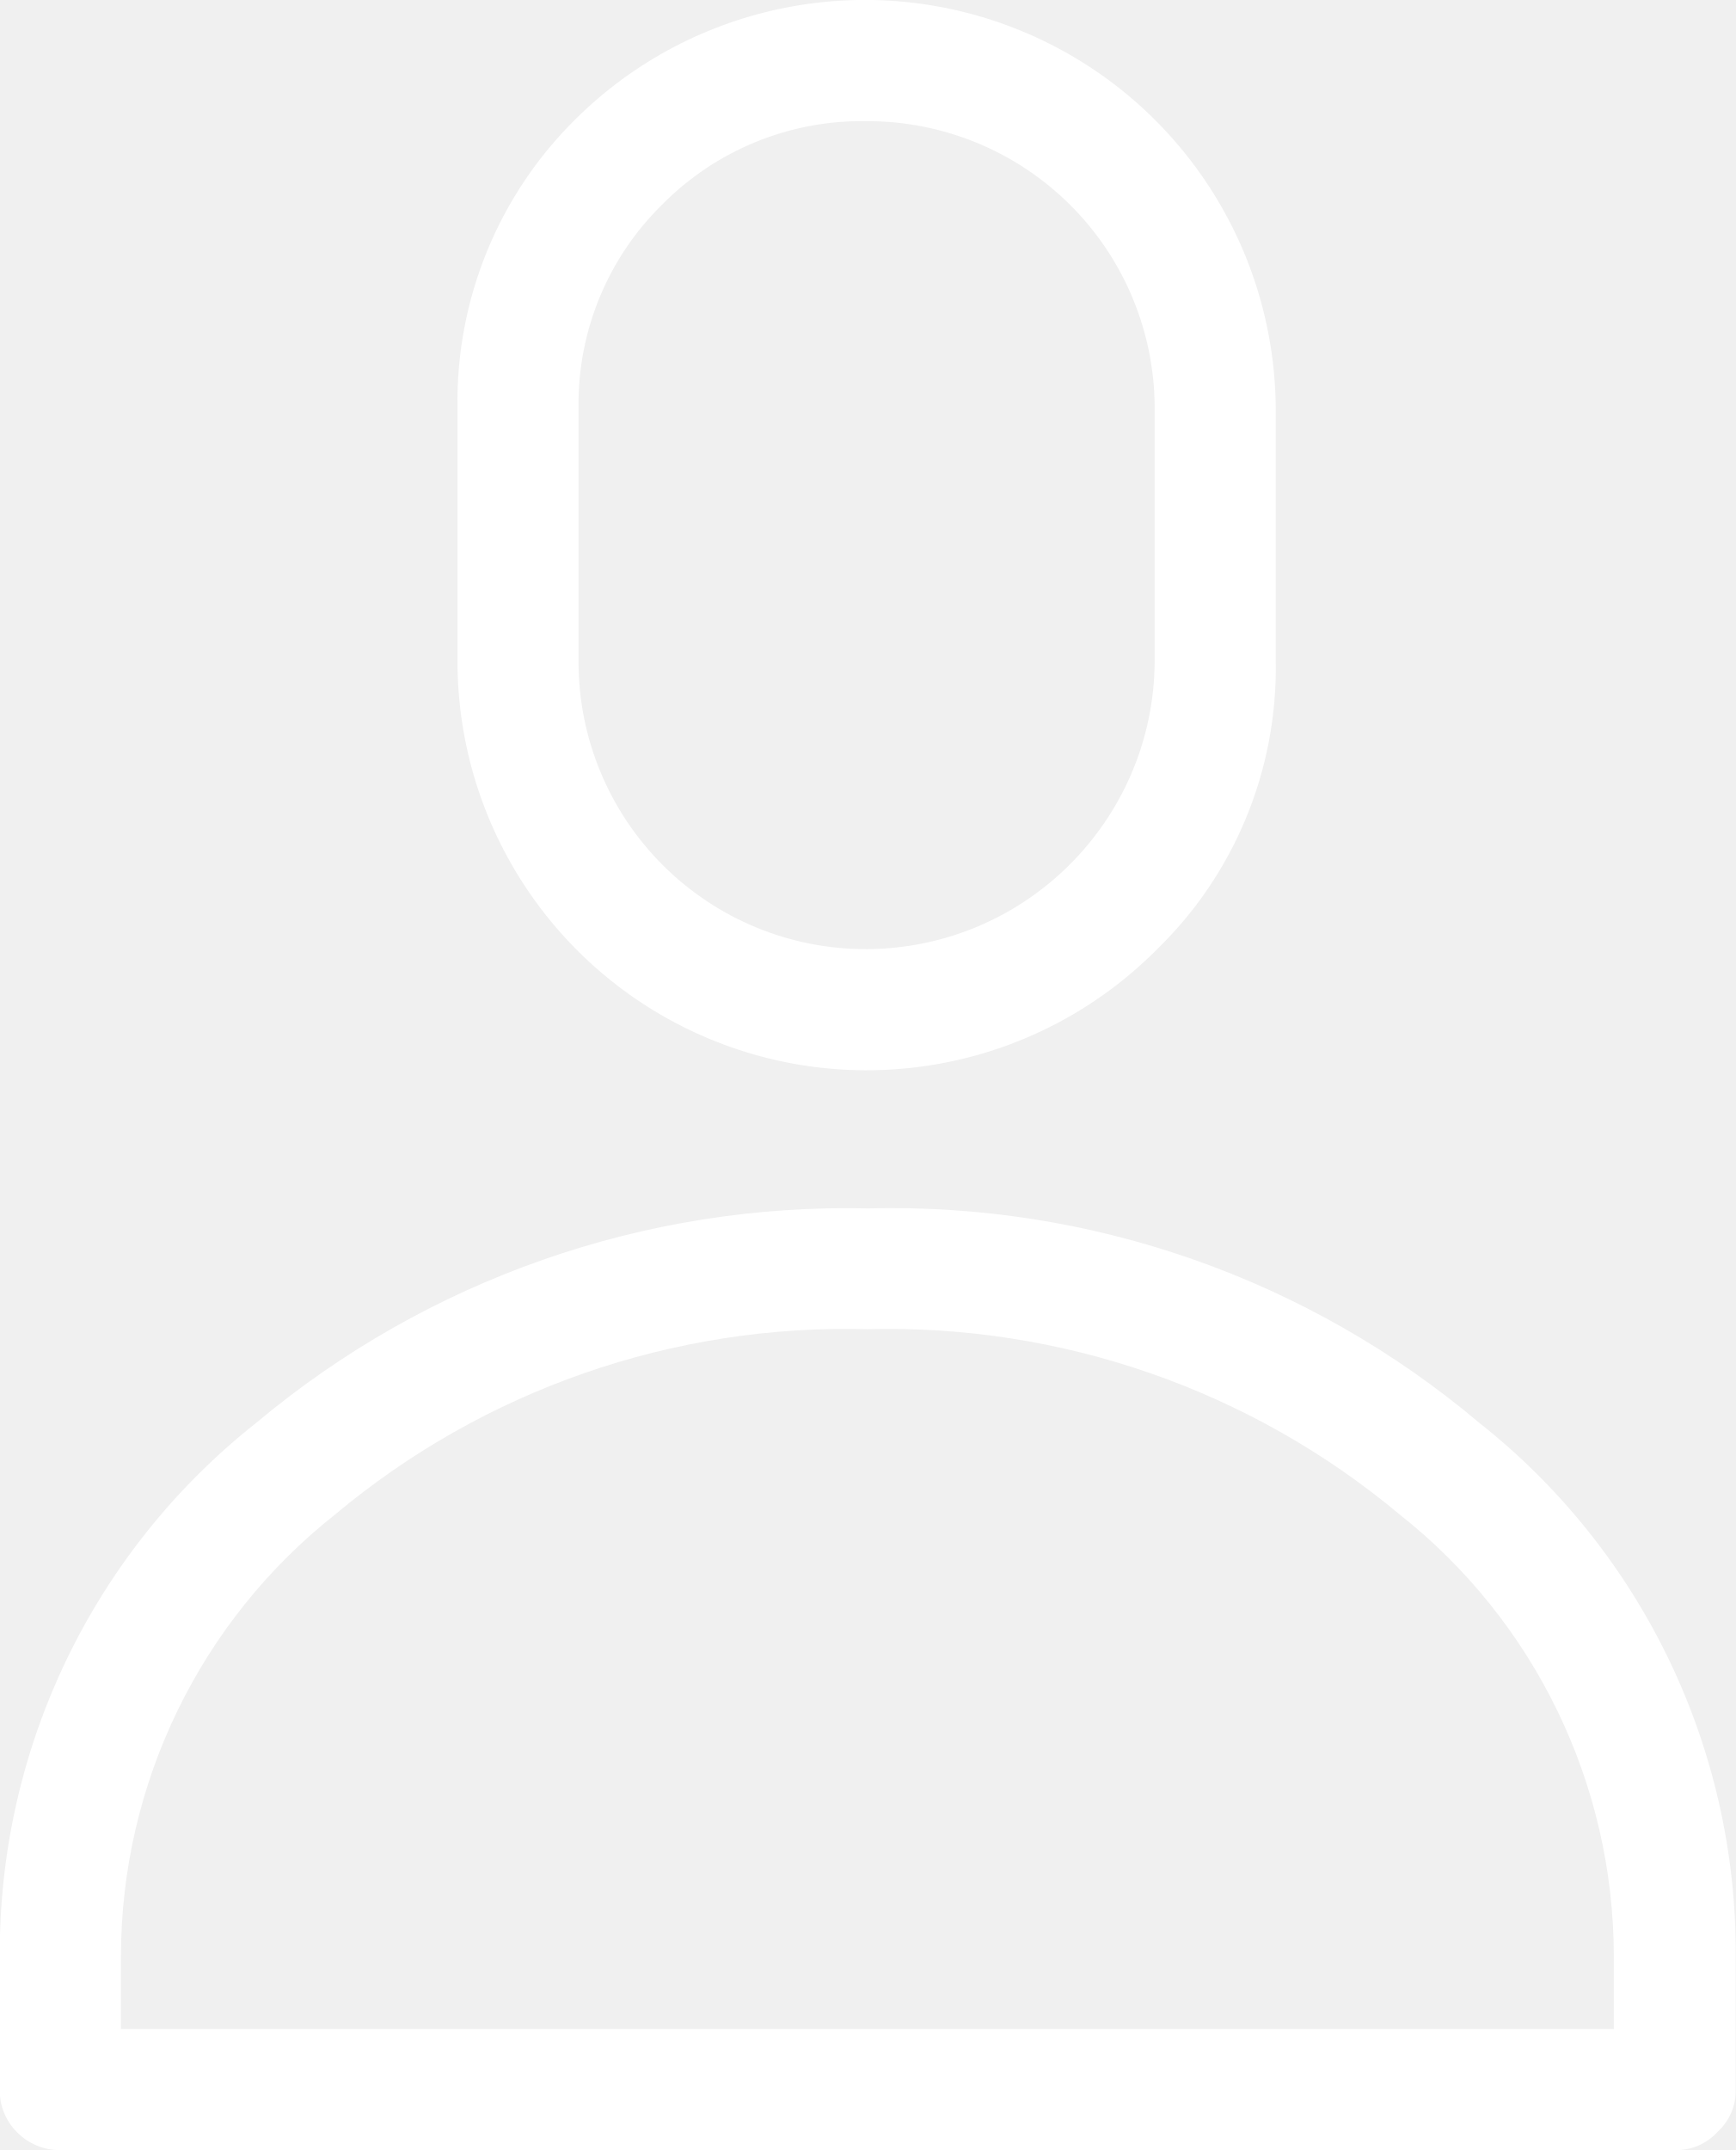
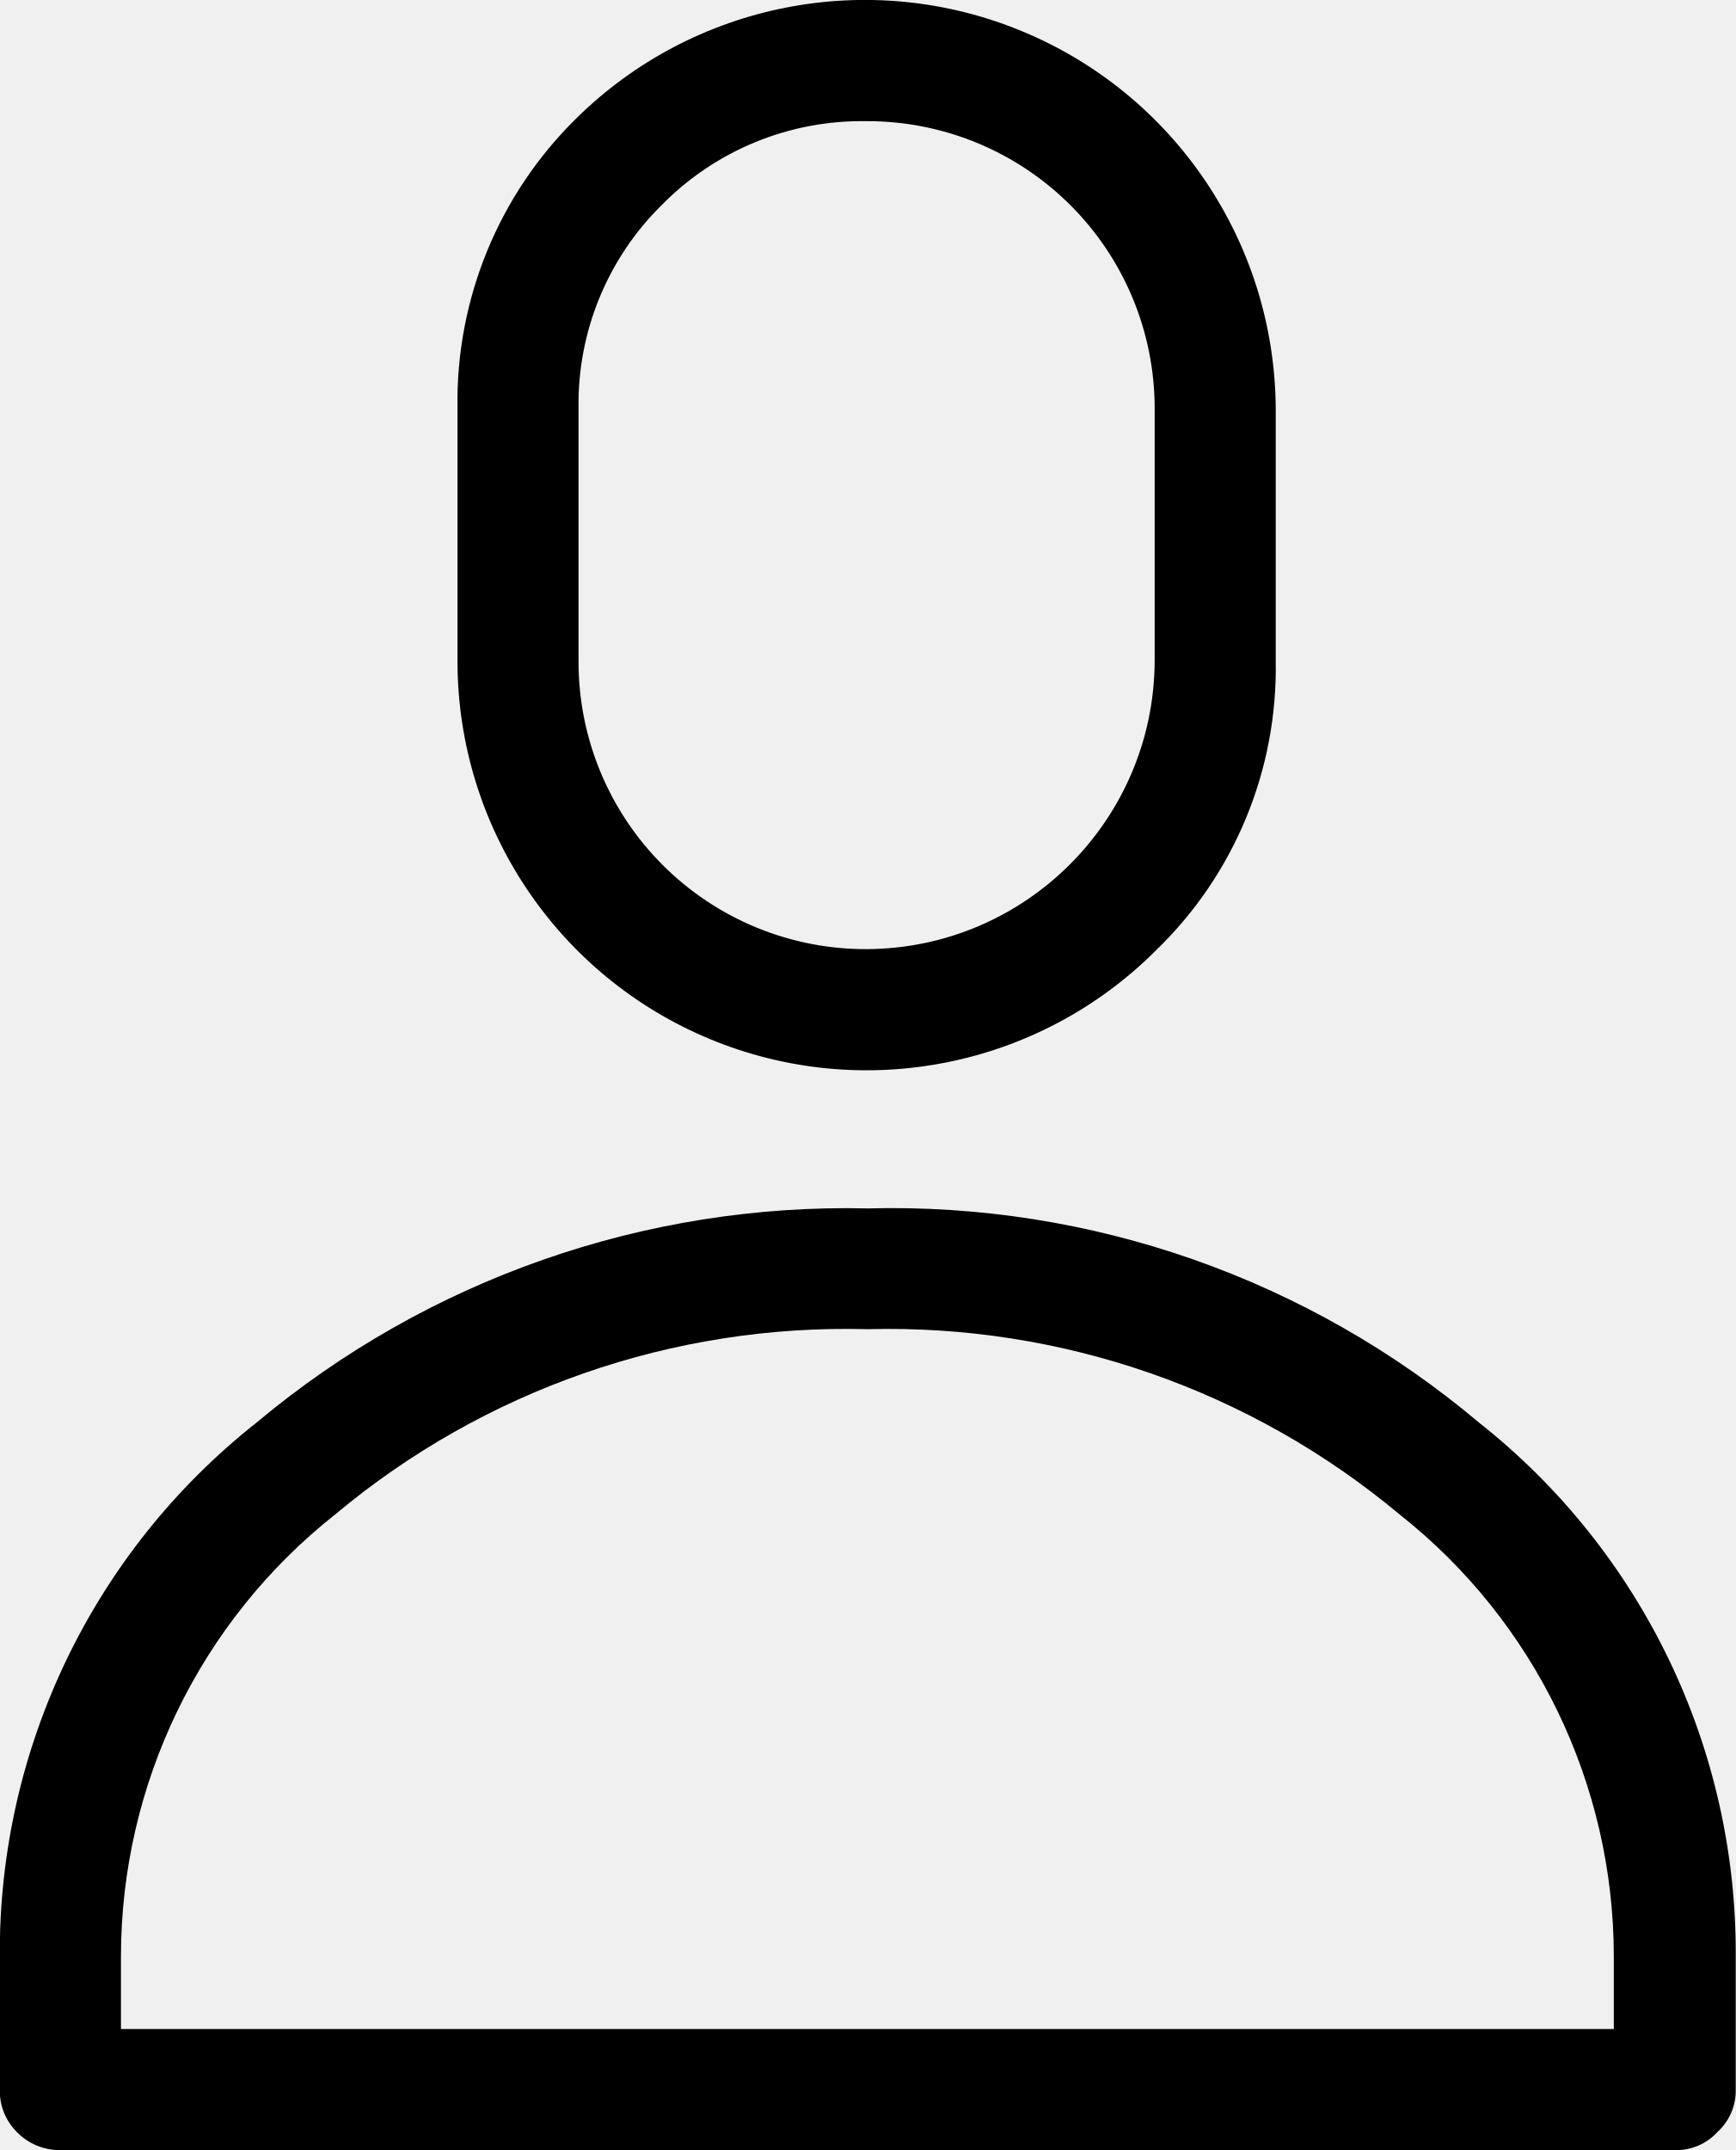
<svg xmlns="http://www.w3.org/2000/svg" width="17.938" height="22.215" viewBox="0 0 17.938 22.215">
  <defs>
    <style>
      .cls-1 {
-         fill: #fff;
+         fill: #000;
      }
    </style>
  </defs>
  <path id="Tracé_1" data-name="Tracé 1" class="cls-1" d="M27.334,9.815a4.246,4.246,0,0,0-7.23-2.99,4.1,4.1,0,0,0-1.226,2.99V12.43a4.228,4.228,0,0,0,7.218,2.99,4.051,4.051,0,0,0,1.238-2.99V9.815m-6.342-2.1a2.9,2.9,0,0,1,2.114-.863,2.968,2.968,0,0,1,2.977,2.965V12.43a2.99,2.99,0,0,1-2.977,2.977,2.968,2.968,0,0,1-2.977-2.977V9.815a2.885,2.885,0,0,1,.863-2.1M31.9,27.628a.575.575,0,0,0,.188-.438V25.814A6.976,6.976,0,0,0,29.436,20.3a9.419,9.419,0,0,0-6.317-2.214A9.5,9.5,0,0,0,16.8,20.3a6.972,6.972,0,0,0-2.652,5.516V27.19a.6.6,0,0,0,.175.438.615.615,0,0,0,.45.188H31.462a.575.575,0,0,0,.438-.188M15.4,26.565v-.751a5.824,5.824,0,0,1,2.214-4.566,8.221,8.221,0,0,1,5.5-1.914,8.238,8.238,0,0,1,5.5,1.914,5.82,5.82,0,0,1,2.214,4.566v.751Z" transform="translate(-14.15 -5.6)" />
</svg>
